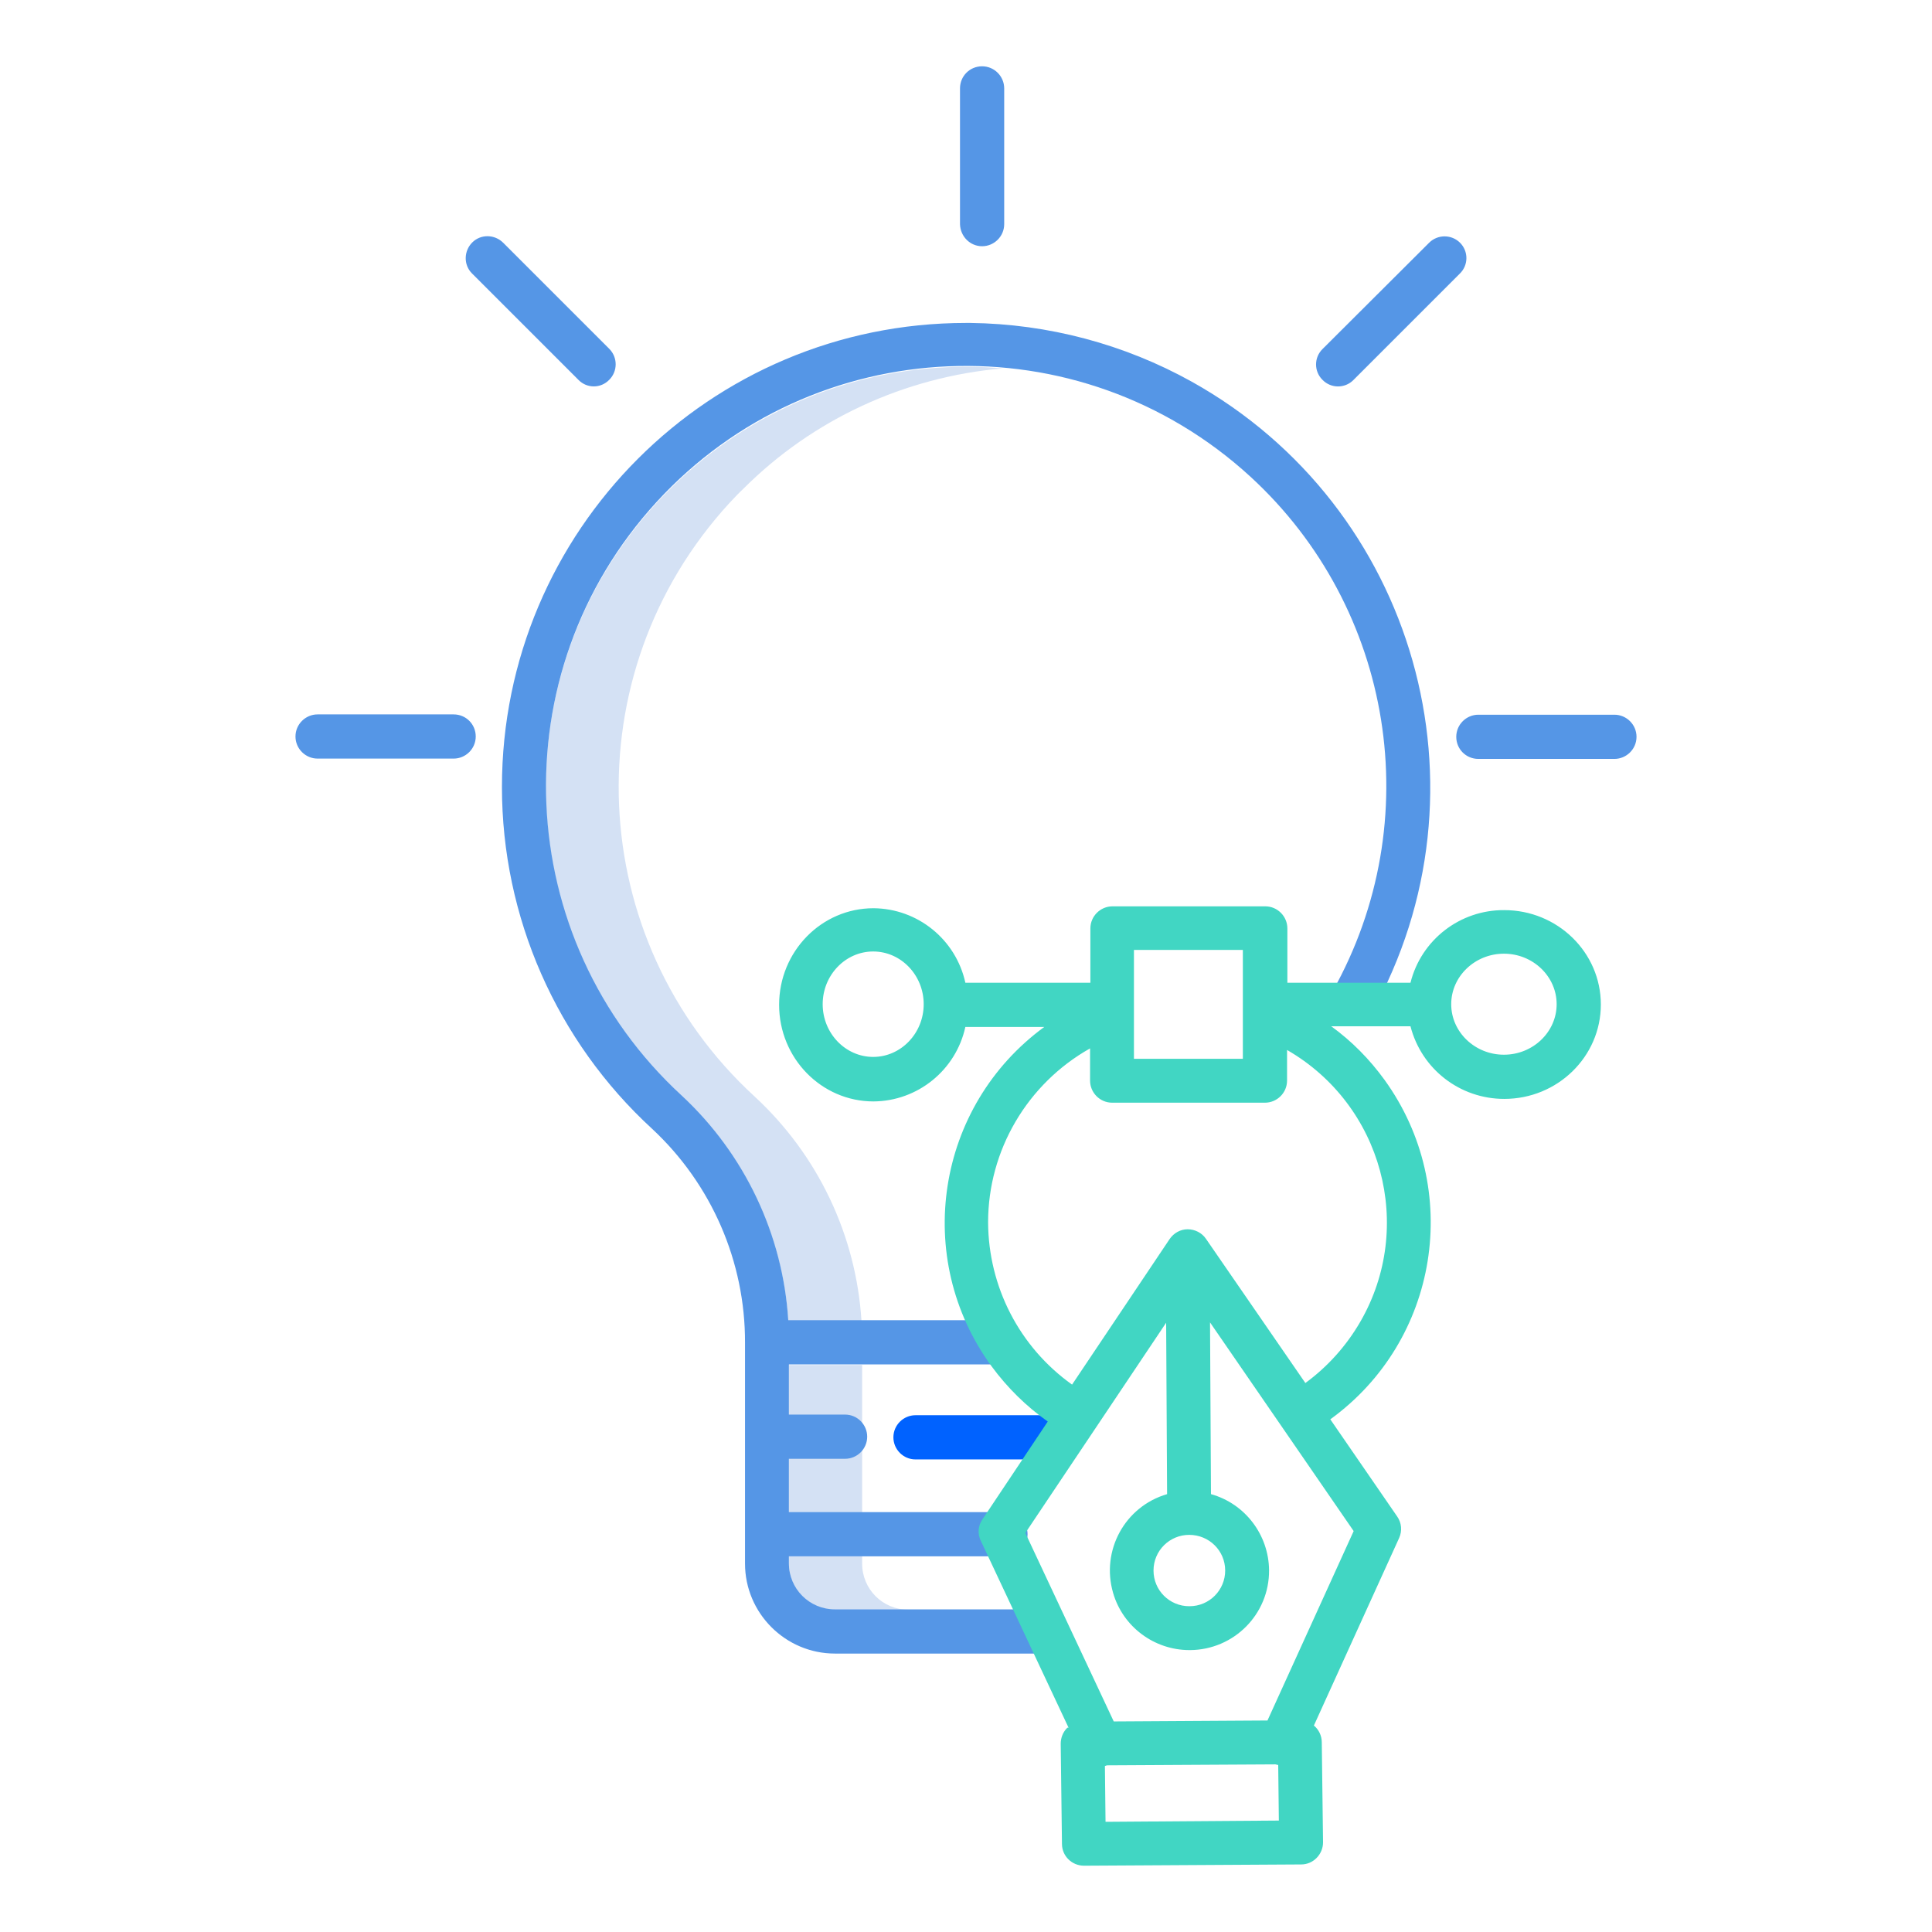
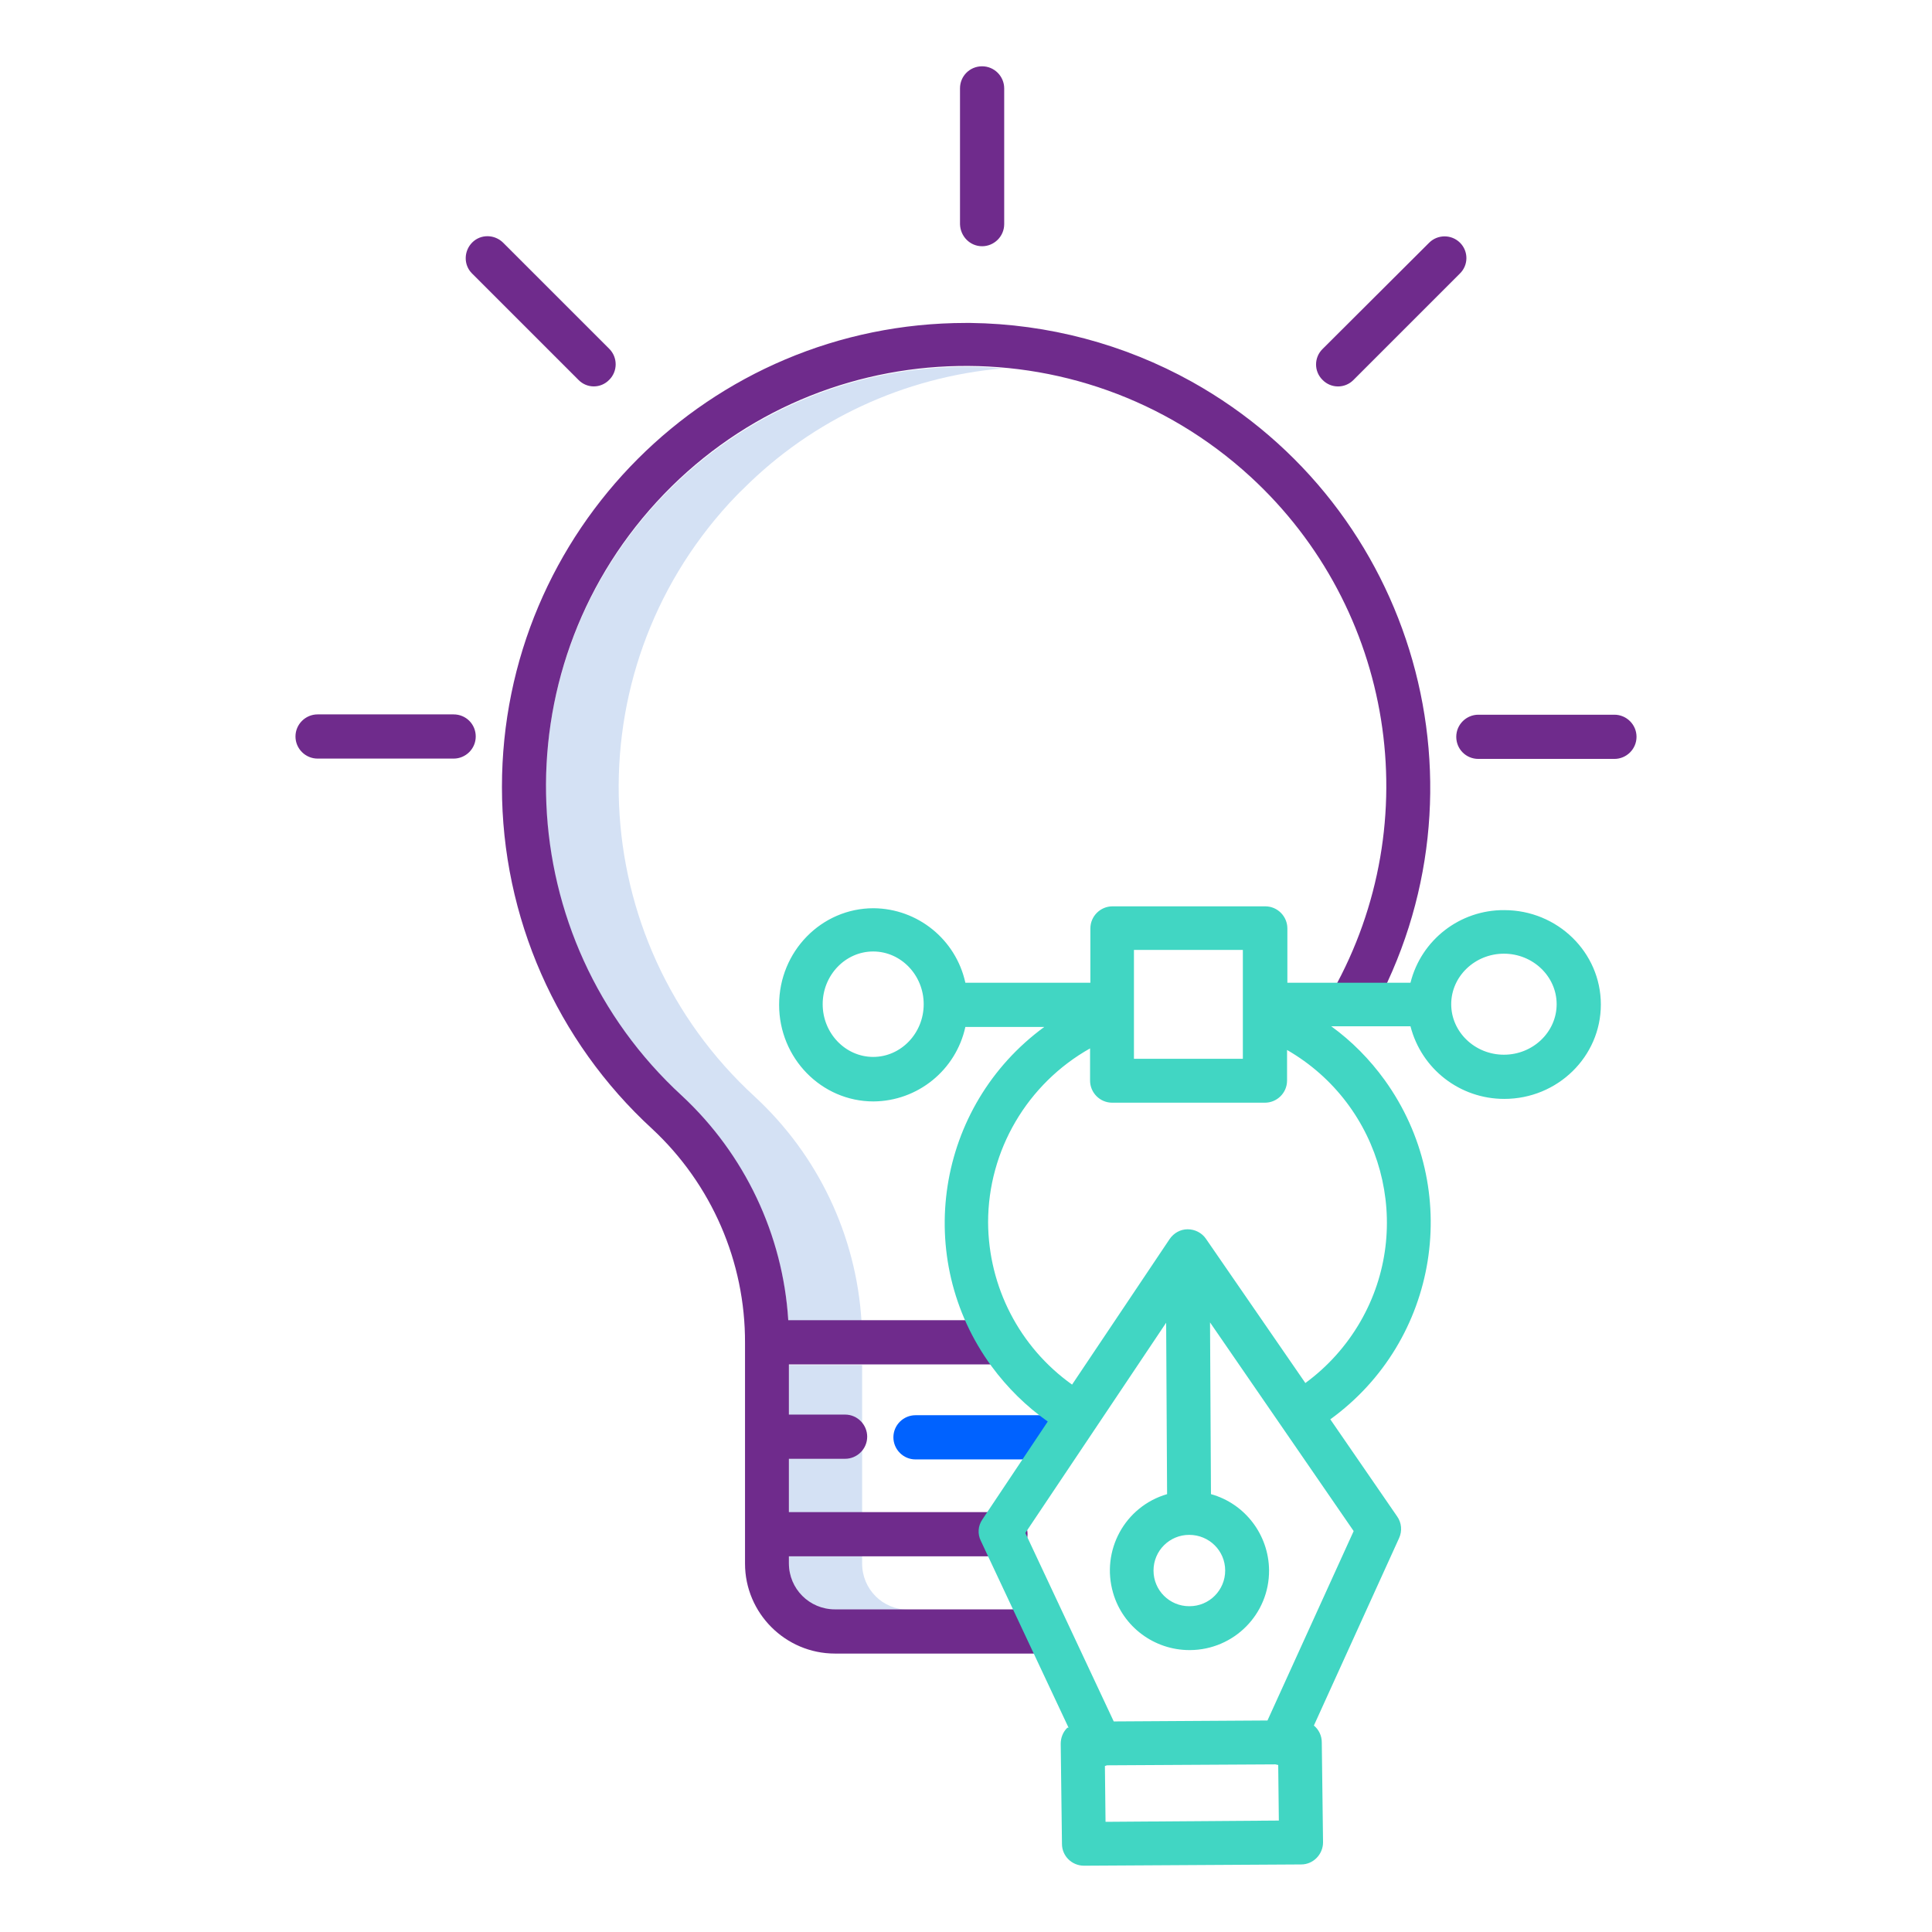
<svg xmlns="http://www.w3.org/2000/svg" version="1.1" id="Calque_1" x="0" y="0" viewBox="0 0 612 612" xml:space="preserve">
-   <style>.st1{fill:#5596e6}</style>
+   <style>.st1{fill:#6F2B8C}</style>
  <path d="M239.1 347.4c-54.2-49.7-57.8-133.9-8-188.1 1.4-1.5 2.9-3.1 4.4-4.5 22-22 51.1-35.4 82.1-38.1-3.4-.3-6.8-.5-10.3-.5-73.5-.7-133.7 58.4-134.4 131.9-.4 37.7 15.3 73.8 43.1 99.3 19.9 18.5 32 43.9 33.7 71.1h23.2c-1.7-27.2-13.8-52.6-33.8-71.1zm34 100.9v-15.9h-23.2v46.7h23.2v-30.8zm0 47V493h-23.2v2.3c0 8.1 6.5 14.6 14.6 14.6h23.2c-8.1 0-14.6-6.5-14.6-14.6z" fill="#d4e1f4" />
  <path class="st1" d="M424.9 323.8c3.3 1.9 7.6.7 9.5-2.7 39.6-71 14.1-160.6-56.9-200.2-21.4-11.9-45.5-18.3-70.1-18.6H306c-81.2 0-147 65.8-147 147 0 41.2 17.3 80.5 47.6 108.3 18.8 17.5 29.5 42.1 29.4 67.8v69.9c0 15.7 12.8 28.5 28.5 28.5h66.7c3.8 0 7-3.1 7-7s-3.1-7-7-7h-66.7c-8.1 0-14.6-6.5-14.6-14.6V493h68.6c3.8 0 7-3.1 7-7 0-3.8-3.1-7-7-7h-68.6v-16.9h17.8c3.8 0 7-3.1 7-7 0-3.8-3.1-7-7-7h-17.8v-15.9H317c3.8 0 7-3.1 7-7s-3.1-7-7-7h-67.3c-1.7-27.1-13.8-52.6-33.7-71.1-54.1-49.7-57.7-133.9-8-188.1s133.9-57.7 188.1-8c45.4 41.7 56.2 109.1 26.1 162.9-1.9 3.8-.7 8 2.7 9.9z" />
  <path d="M290 448.3c-3.8 0-7 3.1-7 7 0 3.8 3.1 7 7 7h46c3.8 0 7-3.1 7-7 0-3.8-3.1-7-7-7h-46z" fill="#0062ff" />
  <path class="st1" d="M311.1 78c3.8 0 7-3.1 7-7V28c0-3.8-3.1-7-7-7s-7 3.1-7 7v43c.1 3.9 3.2 7 7 7zm200.3 148.4h-43.1c-3.8 0-7 3.1-7 7s3.1 7 7 7h43.1c3.8 0 7-3.1 7-7s-3.2-7-7-7zm-410.8 13.9h43.1c3.8 0 7-3.1 7-7s-3.1-7-7-7h-43.1c-3.8 0-7 3.1-7 7s3.2 7 7 7zM462.5 76.9c-2.7-2.7-7.1-2.7-9.8 0L419 110.5c-2.8 2.7-2.8 7.1-.1 9.8 2.7 2.8 7.1 2.8 9.8.1l.1-.1 33.6-33.6c2.8-2.7 2.8-7.1.1-9.8zM193 120.3c2.7-2.7 2.7-7.1 0-9.8l-33.6-33.6c-2.7-2.7-7.1-2.8-9.8-.1s-2.8 7.1-.1 9.8l.1.1 33.6 33.6c2.7 2.8 7.1 2.8 9.8 0z" />
  <path d="M338 547.4c-1.3 1.3-2 3.1-2 5l.4 31.7c0 3.8 3.1 6.9 7 6.9l68.8-.4c3.8 0 6.9-3.2 6.9-7l-.4-31.7c0-2-.9-4-2.5-5.3l27-59.4c1-2.2.8-4.8-.6-6.8l-21.2-30.8c34.4-24.9 42.1-73 17.2-107.5-4.7-6.5-10.4-12.3-16.9-17h25.1c3.5 13.6 15.7 23 29.7 23 16.9 0 30.6-13.4 30.6-29.9s-13.7-29.9-30.6-29.9c-14-.1-26.3 9.4-29.7 23h-39v-17.2c0-3.8-3.1-7-7-7h-48.4c-3.8 0-7 3.1-7 7v17.2h-39.6c-3-13.7-15.1-23.5-29.1-23.6-16.5 0-29.9 13.7-29.9 30.6s13.4 30.6 29.9 30.6c14-.1 26.1-9.9 29.1-23.6h25c-34.3 25.1-41.8 73.2-16.7 107.5 5 6.8 11 12.7 17.8 17.5l-20.7 31c-1.4 2-1.6 4.6-.5 6.8l27.8 59.2c-.3-.1-.4 0-.5.1zm12.2 29.7l-.2-17.7c.2 0 .4-.1.6-.2l53.4-.3c.3.1.6.1.9.2l.2 17.6-54.9.4zm126.2-275c9.2 0 16.7 7.2 16.7 16s-7.5 16-16.7 16-16.7-7.2-16.7-16 7.5-16 16.7-16zm-117.2-1.2h34.5v34.5h-34.5v-34.5zm-82.6 33.9c-8.8 0-16-7.5-16-16.7s7.2-16.7 16-16.7 16 7.5 16 16.7-7.2 16.7-16 16.7zm36.4 52.4c0-22.8 12.4-43.9 32.3-55.1v10.2c0 3.8 3.1 7 7 7h48.4c3.8 0 7-3.1 7-7v-9.7c30.2 17.4 40.6 56 23.2 86.1-4.4 7.6-10.3 14.2-17.4 19.4L382 392.4c-1.3-1.9-3.5-3-5.8-3s-4.4 1.2-5.7 3.1l-30.9 46.1c-16.7-11.9-26.5-31-26.6-51.4zm63.7 99c6.3 0 11.4 5 11.4 11.3 0 6.2-5 11.3-11.3 11.3h-.1c-6.2 0-11.3-5-11.3-11.3 0-6.3 5.1-11.3 11.3-11.3zm-7.3-67.2l.3 54.3c-13.4 3.9-21 17.9-17.1 31.3 3.1 10.7 13 18.1 24.2 18.1h.2c13.9-.1 25.1-11.4 25-25.3-.1-11.2-7.6-21.1-18.4-24.1l-.3-54.4 45.5 66.1-27.3 60-48.7.3-28-59.7 44.6-66.6z" fill="#41d6c3" />
</svg>
